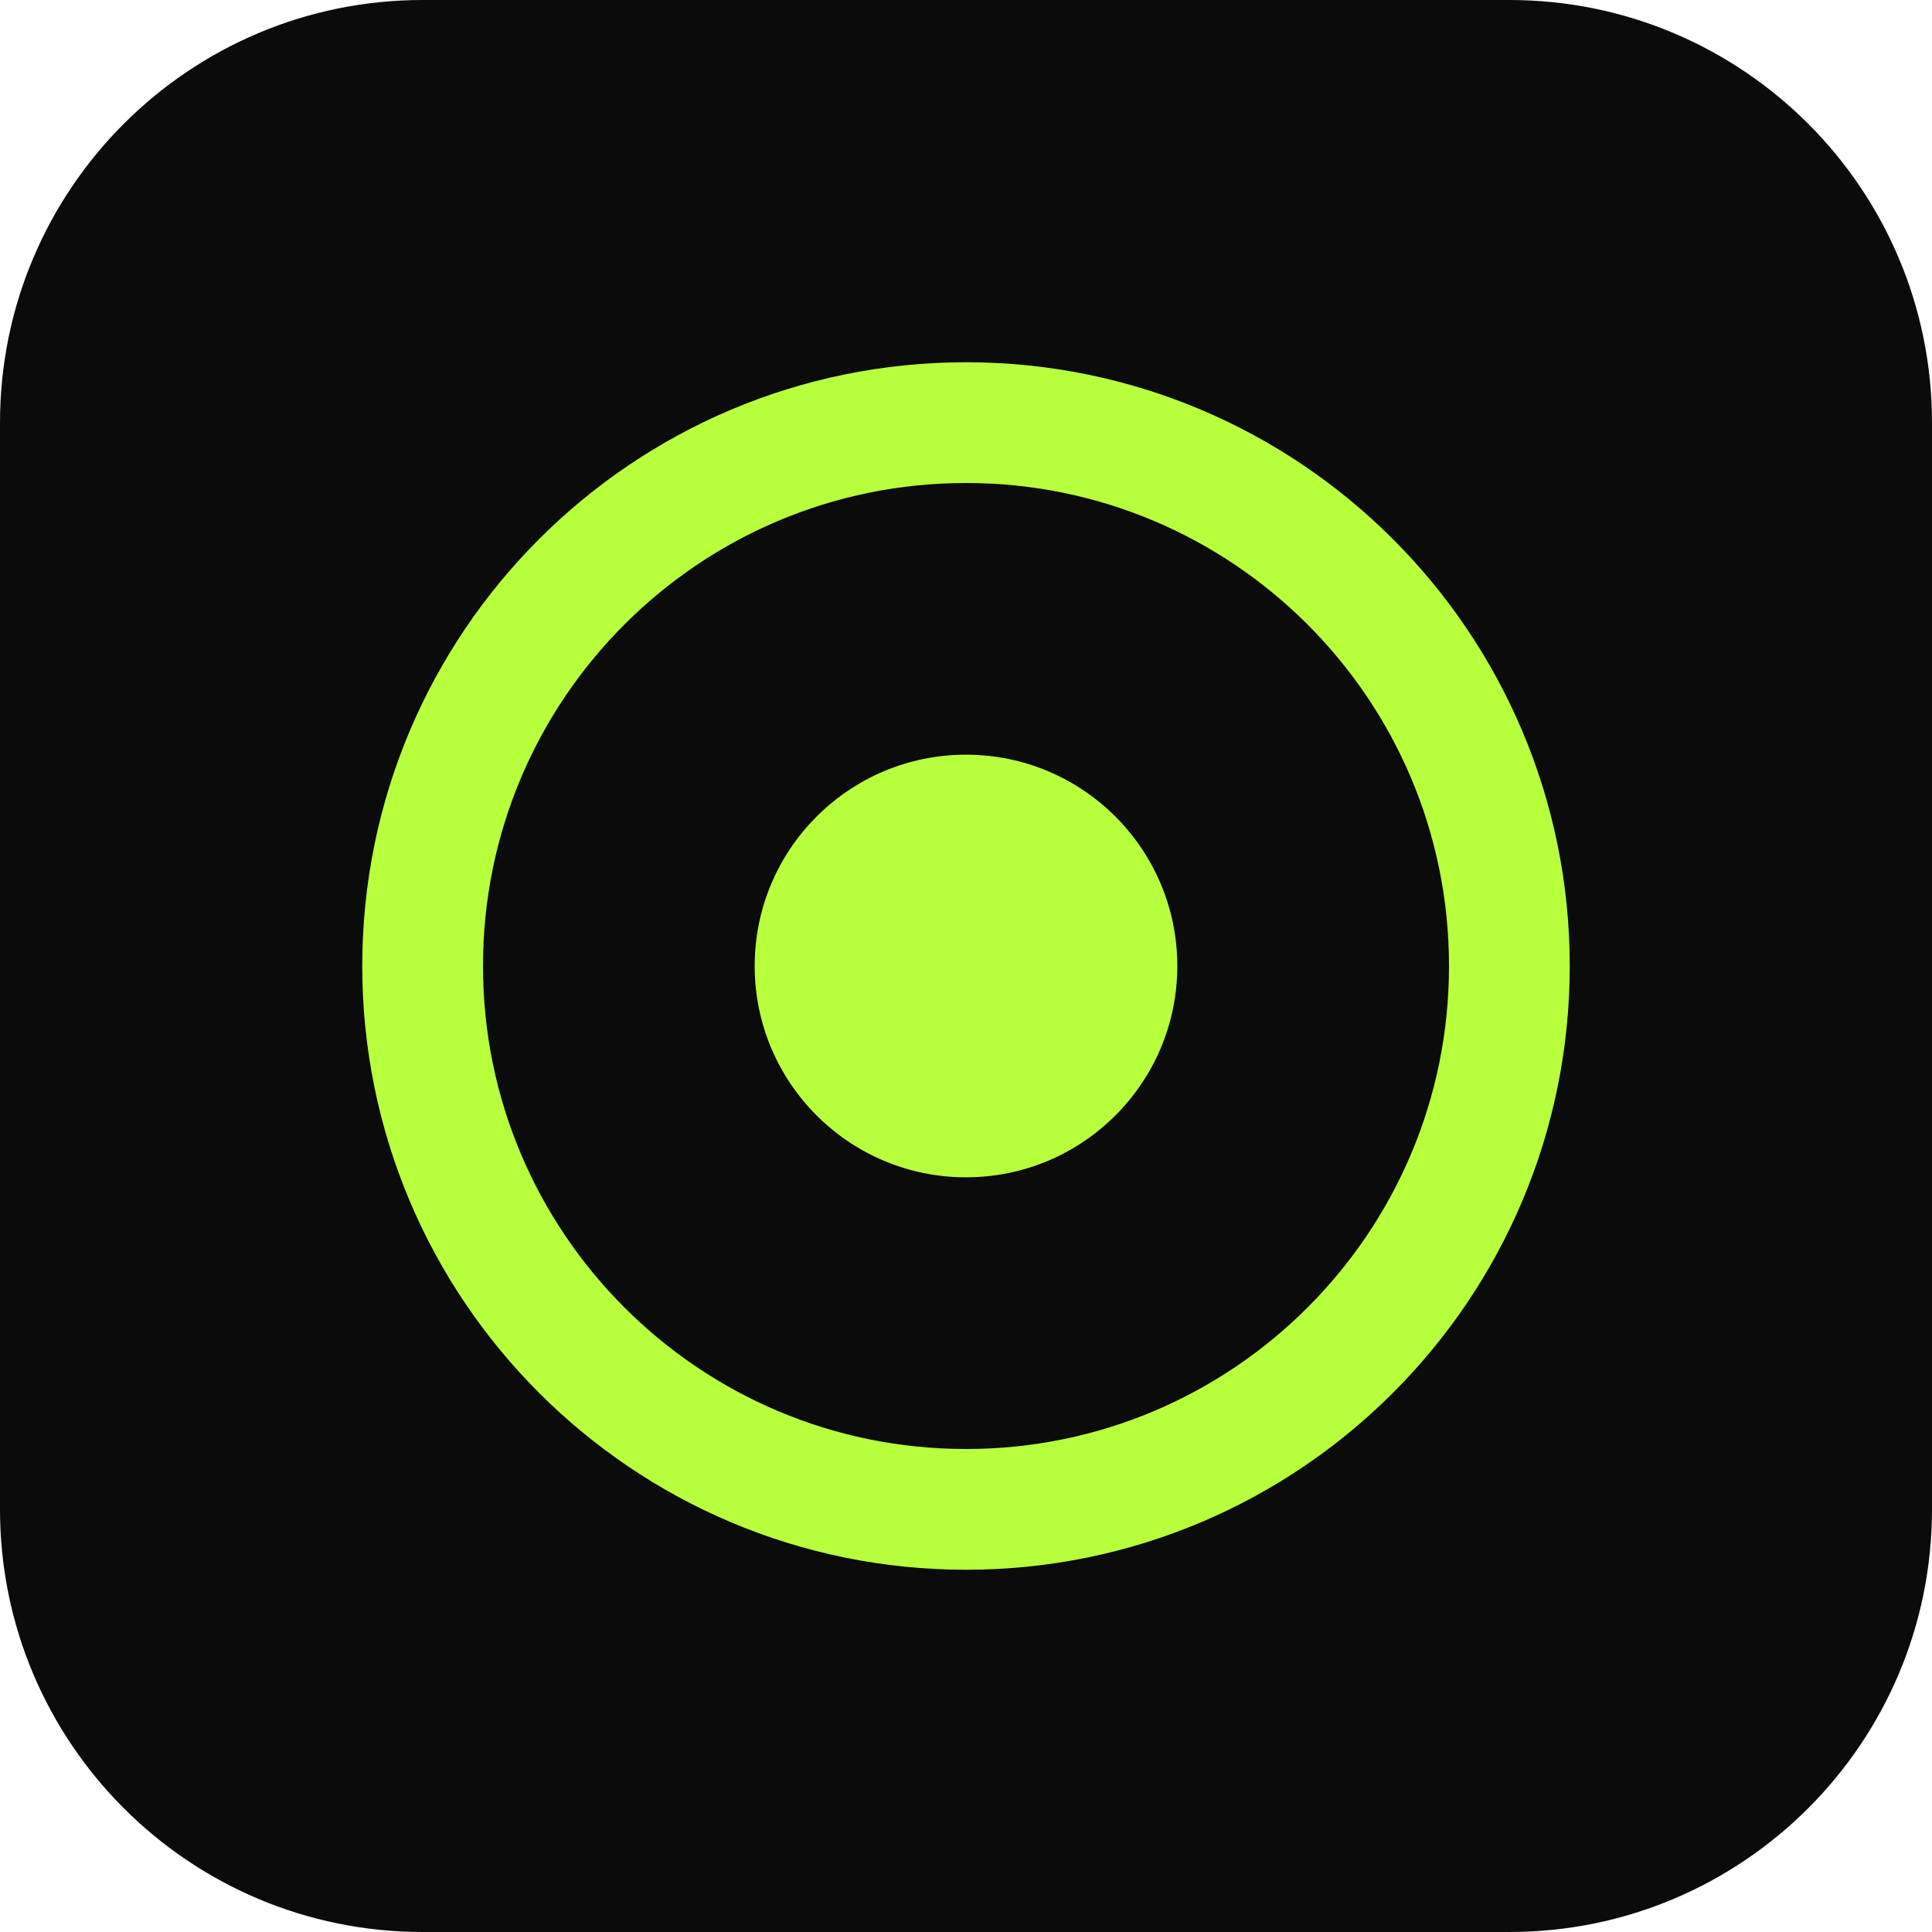
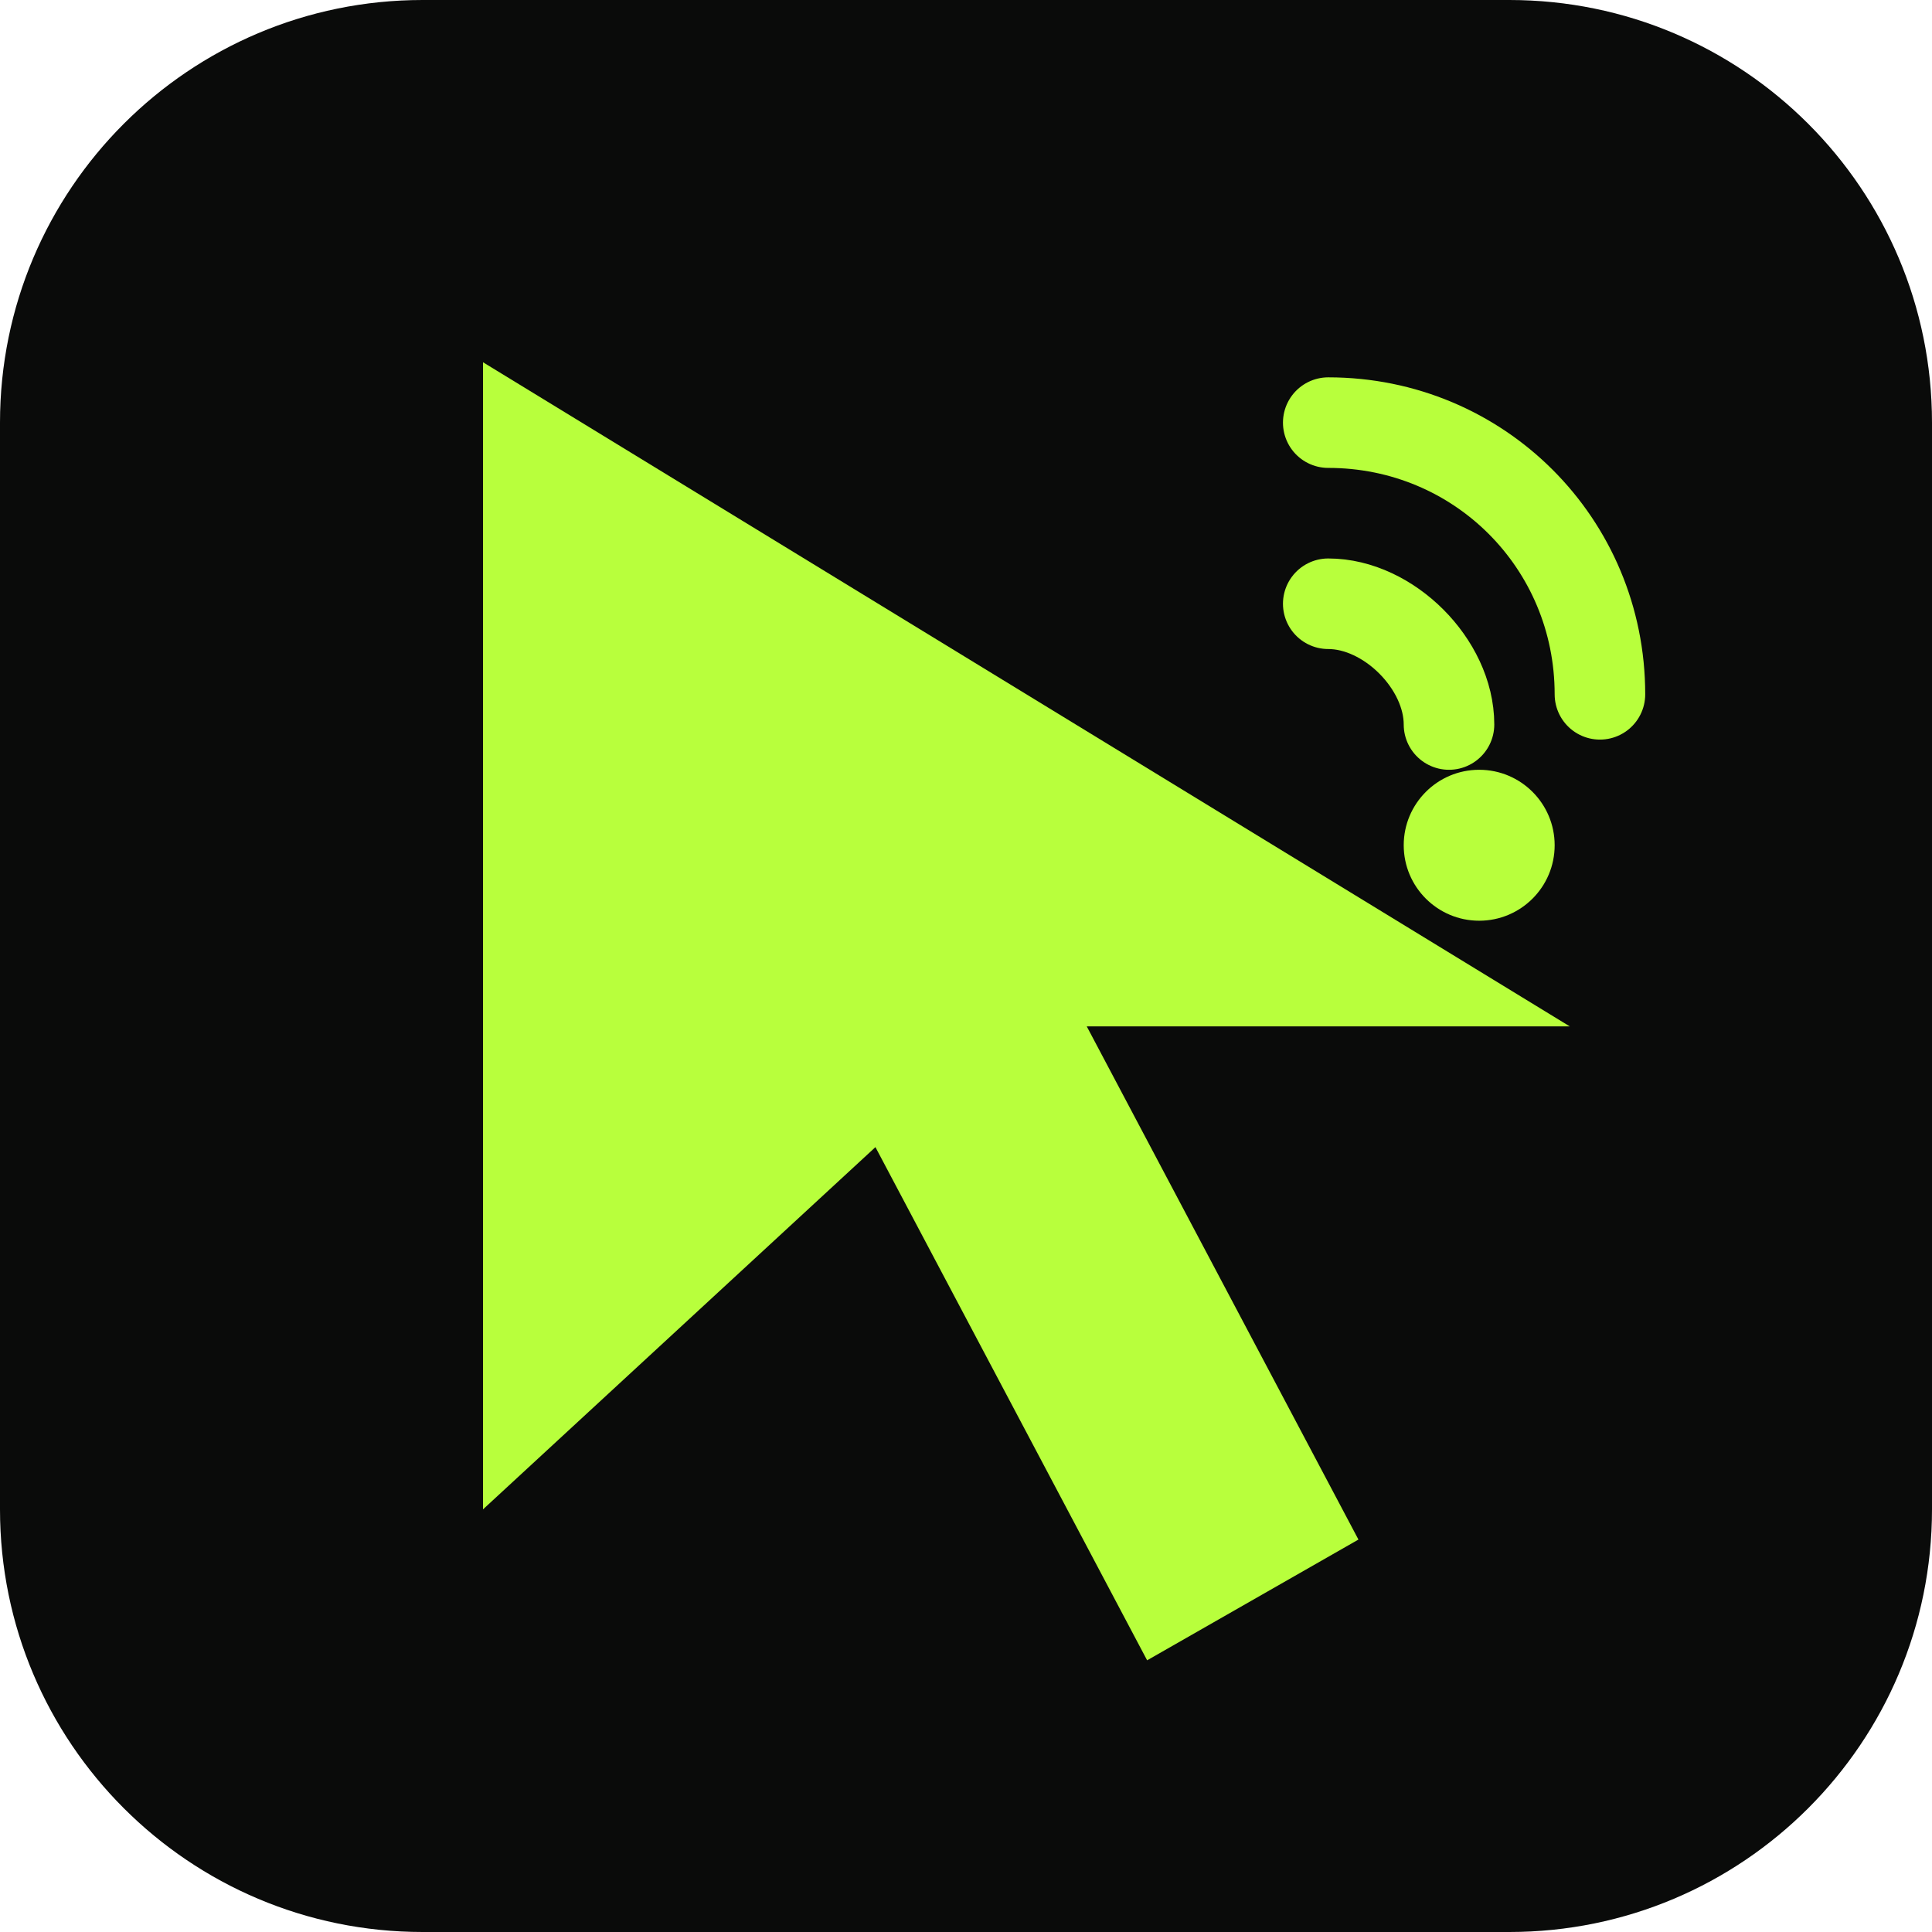
- <svg xmlns="http://www.w3.org/2000/svg" width="128" height="128" viewBox="0 0 128 128">
+ <svg xmlns="http://www.w3.org/2000/svg" width="128" height="128" viewBox="0 0 128 128" fill="none">
  <rect width="128" height="128" rx="28" fill="#0A0B0A" />
-   <circle cx="64" cy="64" r="36" fill="none" stroke="#B8FF3C" stroke-width="8" />
-   <circle cx="64" cy="64" r="14" fill="#B8FF3C" />
+   <path d="M32 24L32 100L58 76L76 110L90 102L72 68L104 68L32 24Z" fill="#B8FF3C" />
+   <path d="M88 28c10 0 18 8 18 18" stroke="#B8FF3C" stroke-width="6" stroke-linecap="round" fill="none" />
+   <path d="M88 40c4 0 8 4 8 8" stroke="#B8FF3C" stroke-width="6" stroke-linecap="round" fill="none" />
+   <circle cx="98" cy="56" r="5" fill="#B8FF3C" />
</svg>
